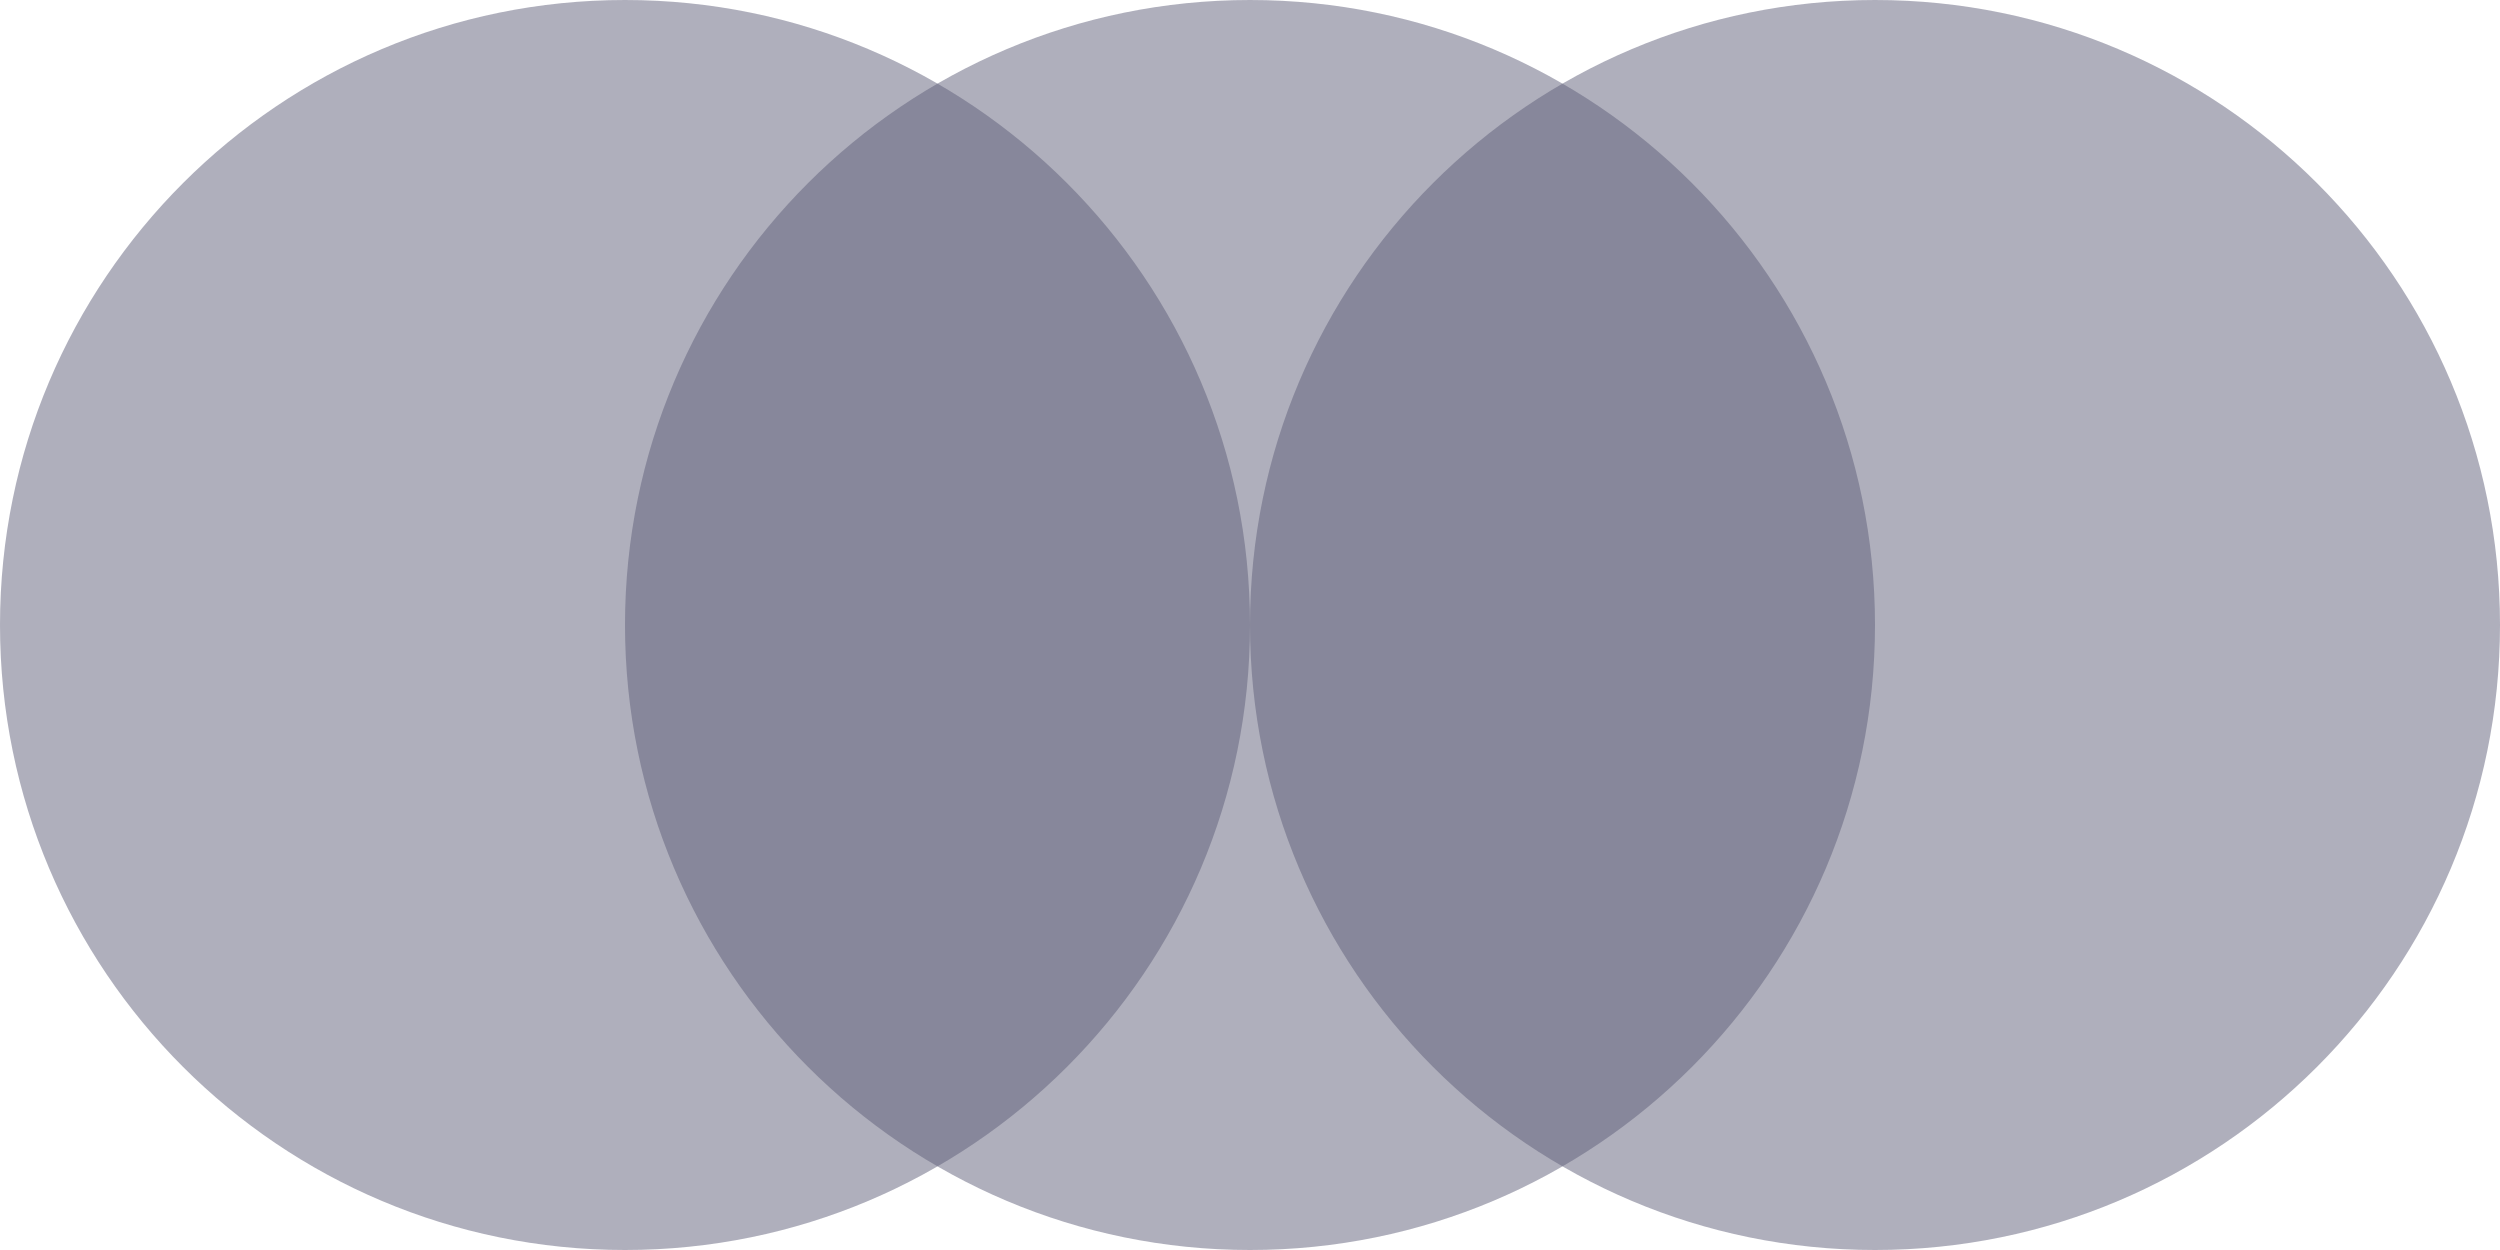
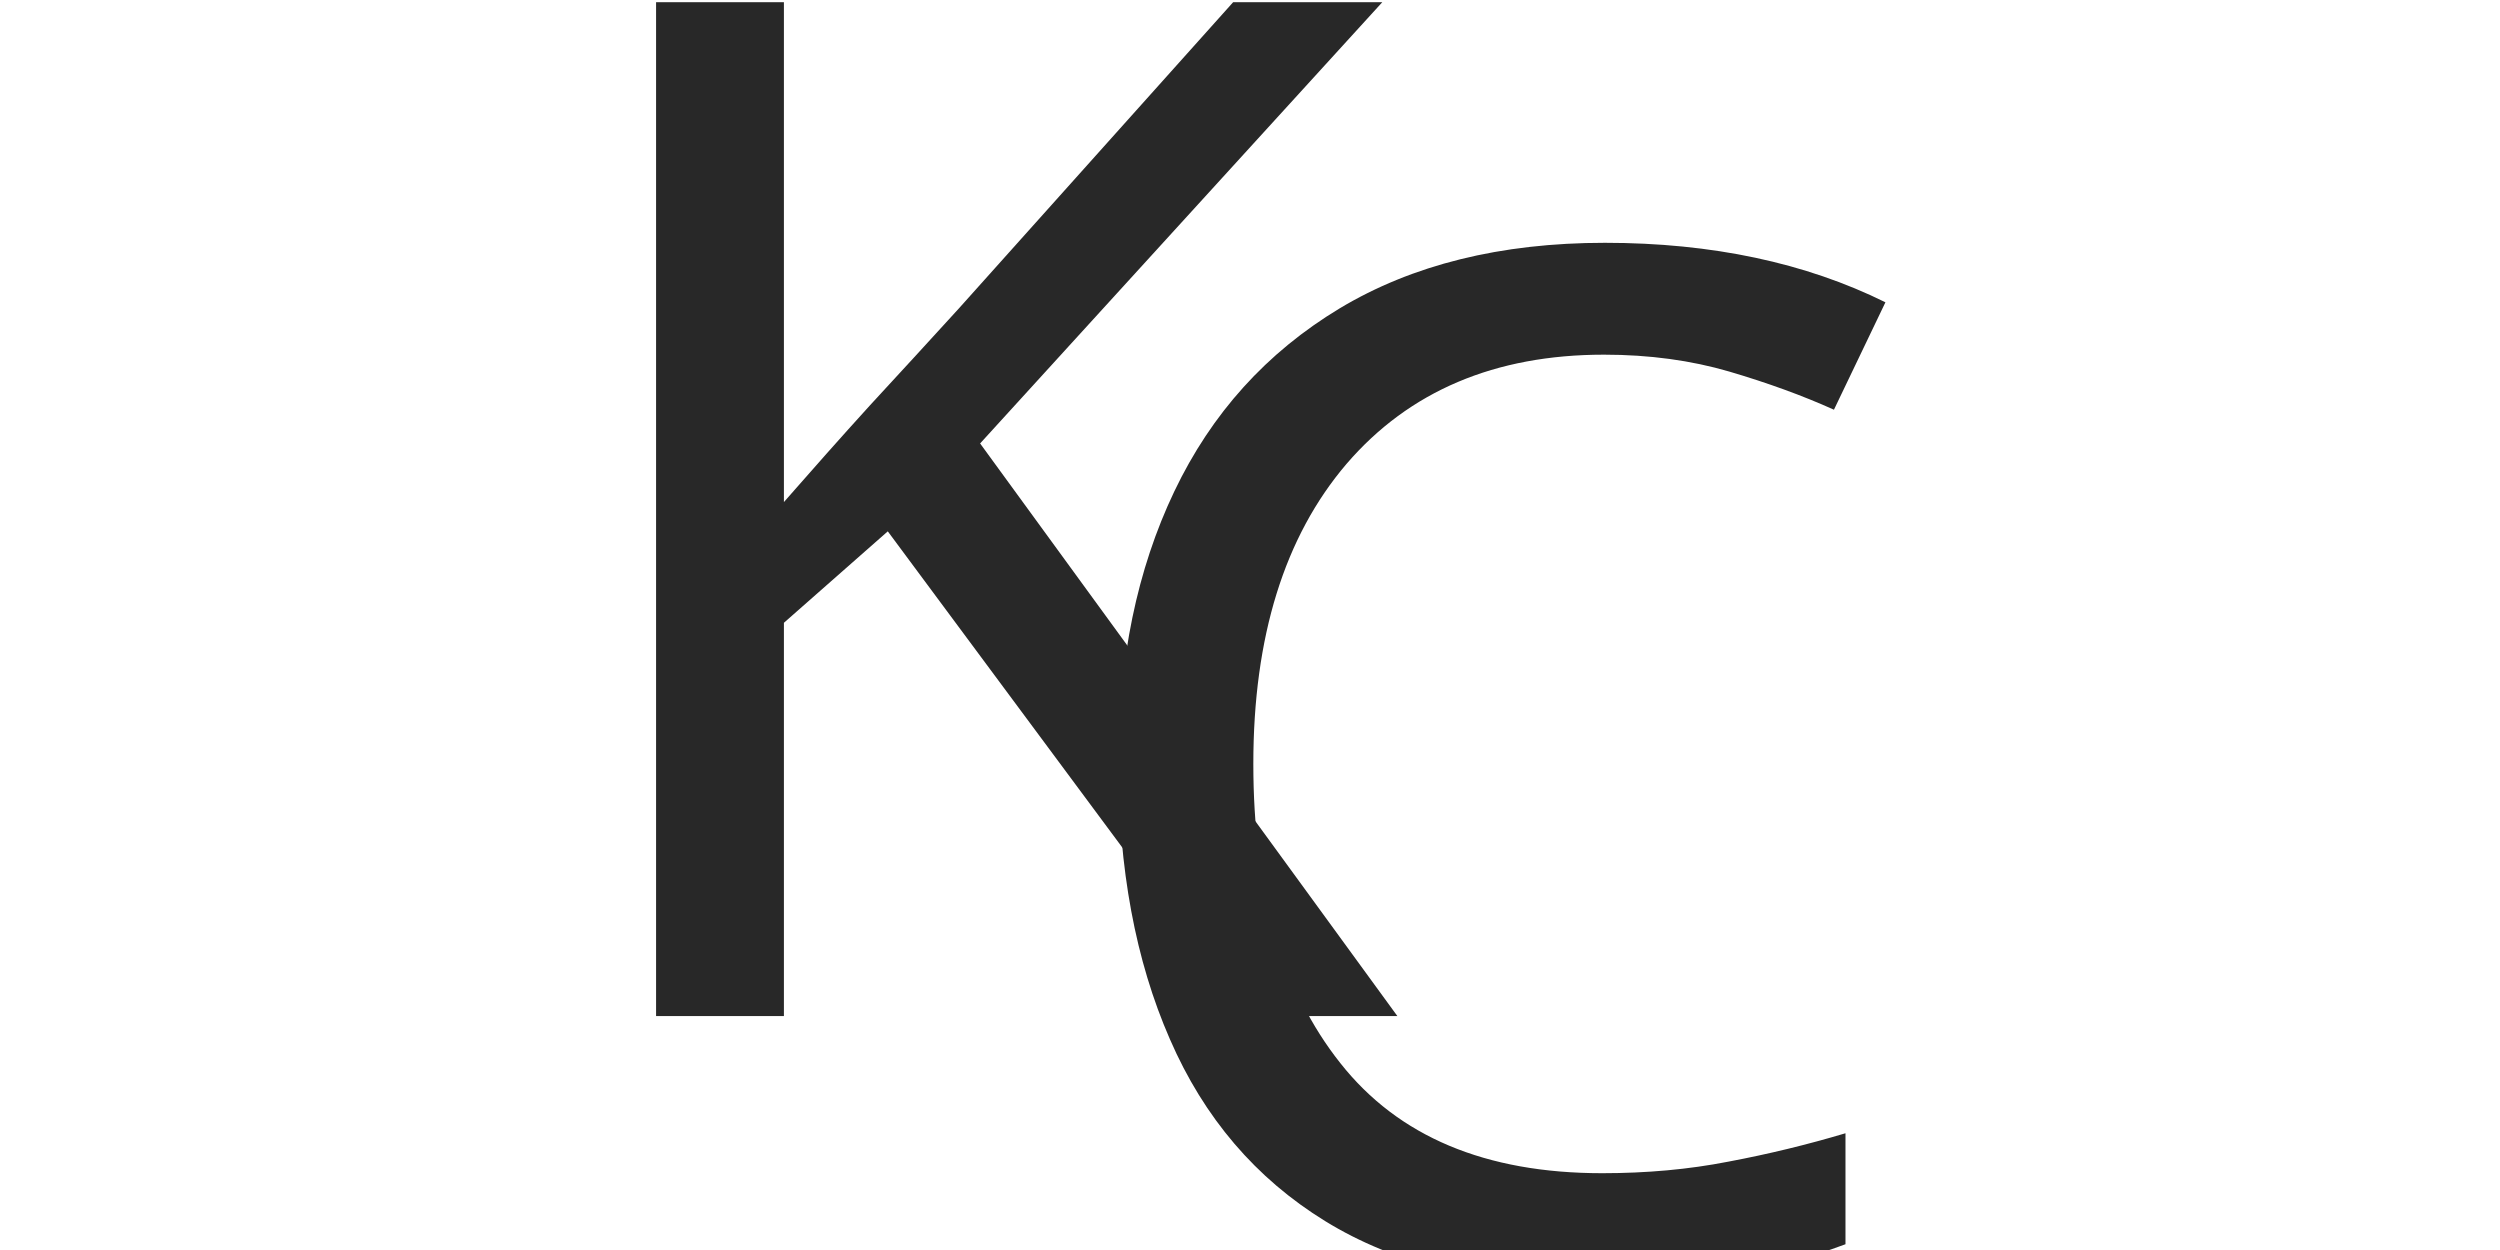
- <svg xmlns="http://www.w3.org/2000/svg" width="44" height="22" viewBox="0 0 44 22" fill="none">
-   <circle opacity="0.5" cx="11" cy="11" r="11" fill="#5F5F79" />
-   <circle opacity="0.5" cx="22" cy="11" r="11" fill="#5F5F79" />
-   <circle opacity="0.5" cx="33" cy="11" r="11" fill="#5F5F79" />
+ <svg xmlns="http://www.w3.org/2000/svg" width="44" height="22" viewBox="0 0 44 22">
+   <defs>
+     <style>
+       .cls-1 {
+         font-size: 25px;
+         fill: #282828;
+         font-family: Montserrat;
+       }
+     </style>
+   </defs>
+   <text id="C" class="cls-1" x="18.154" y="22.371">C</text>
+   <text id="K" class="cls-1" x="9.125" y="17.886">K</text>
</svg>
